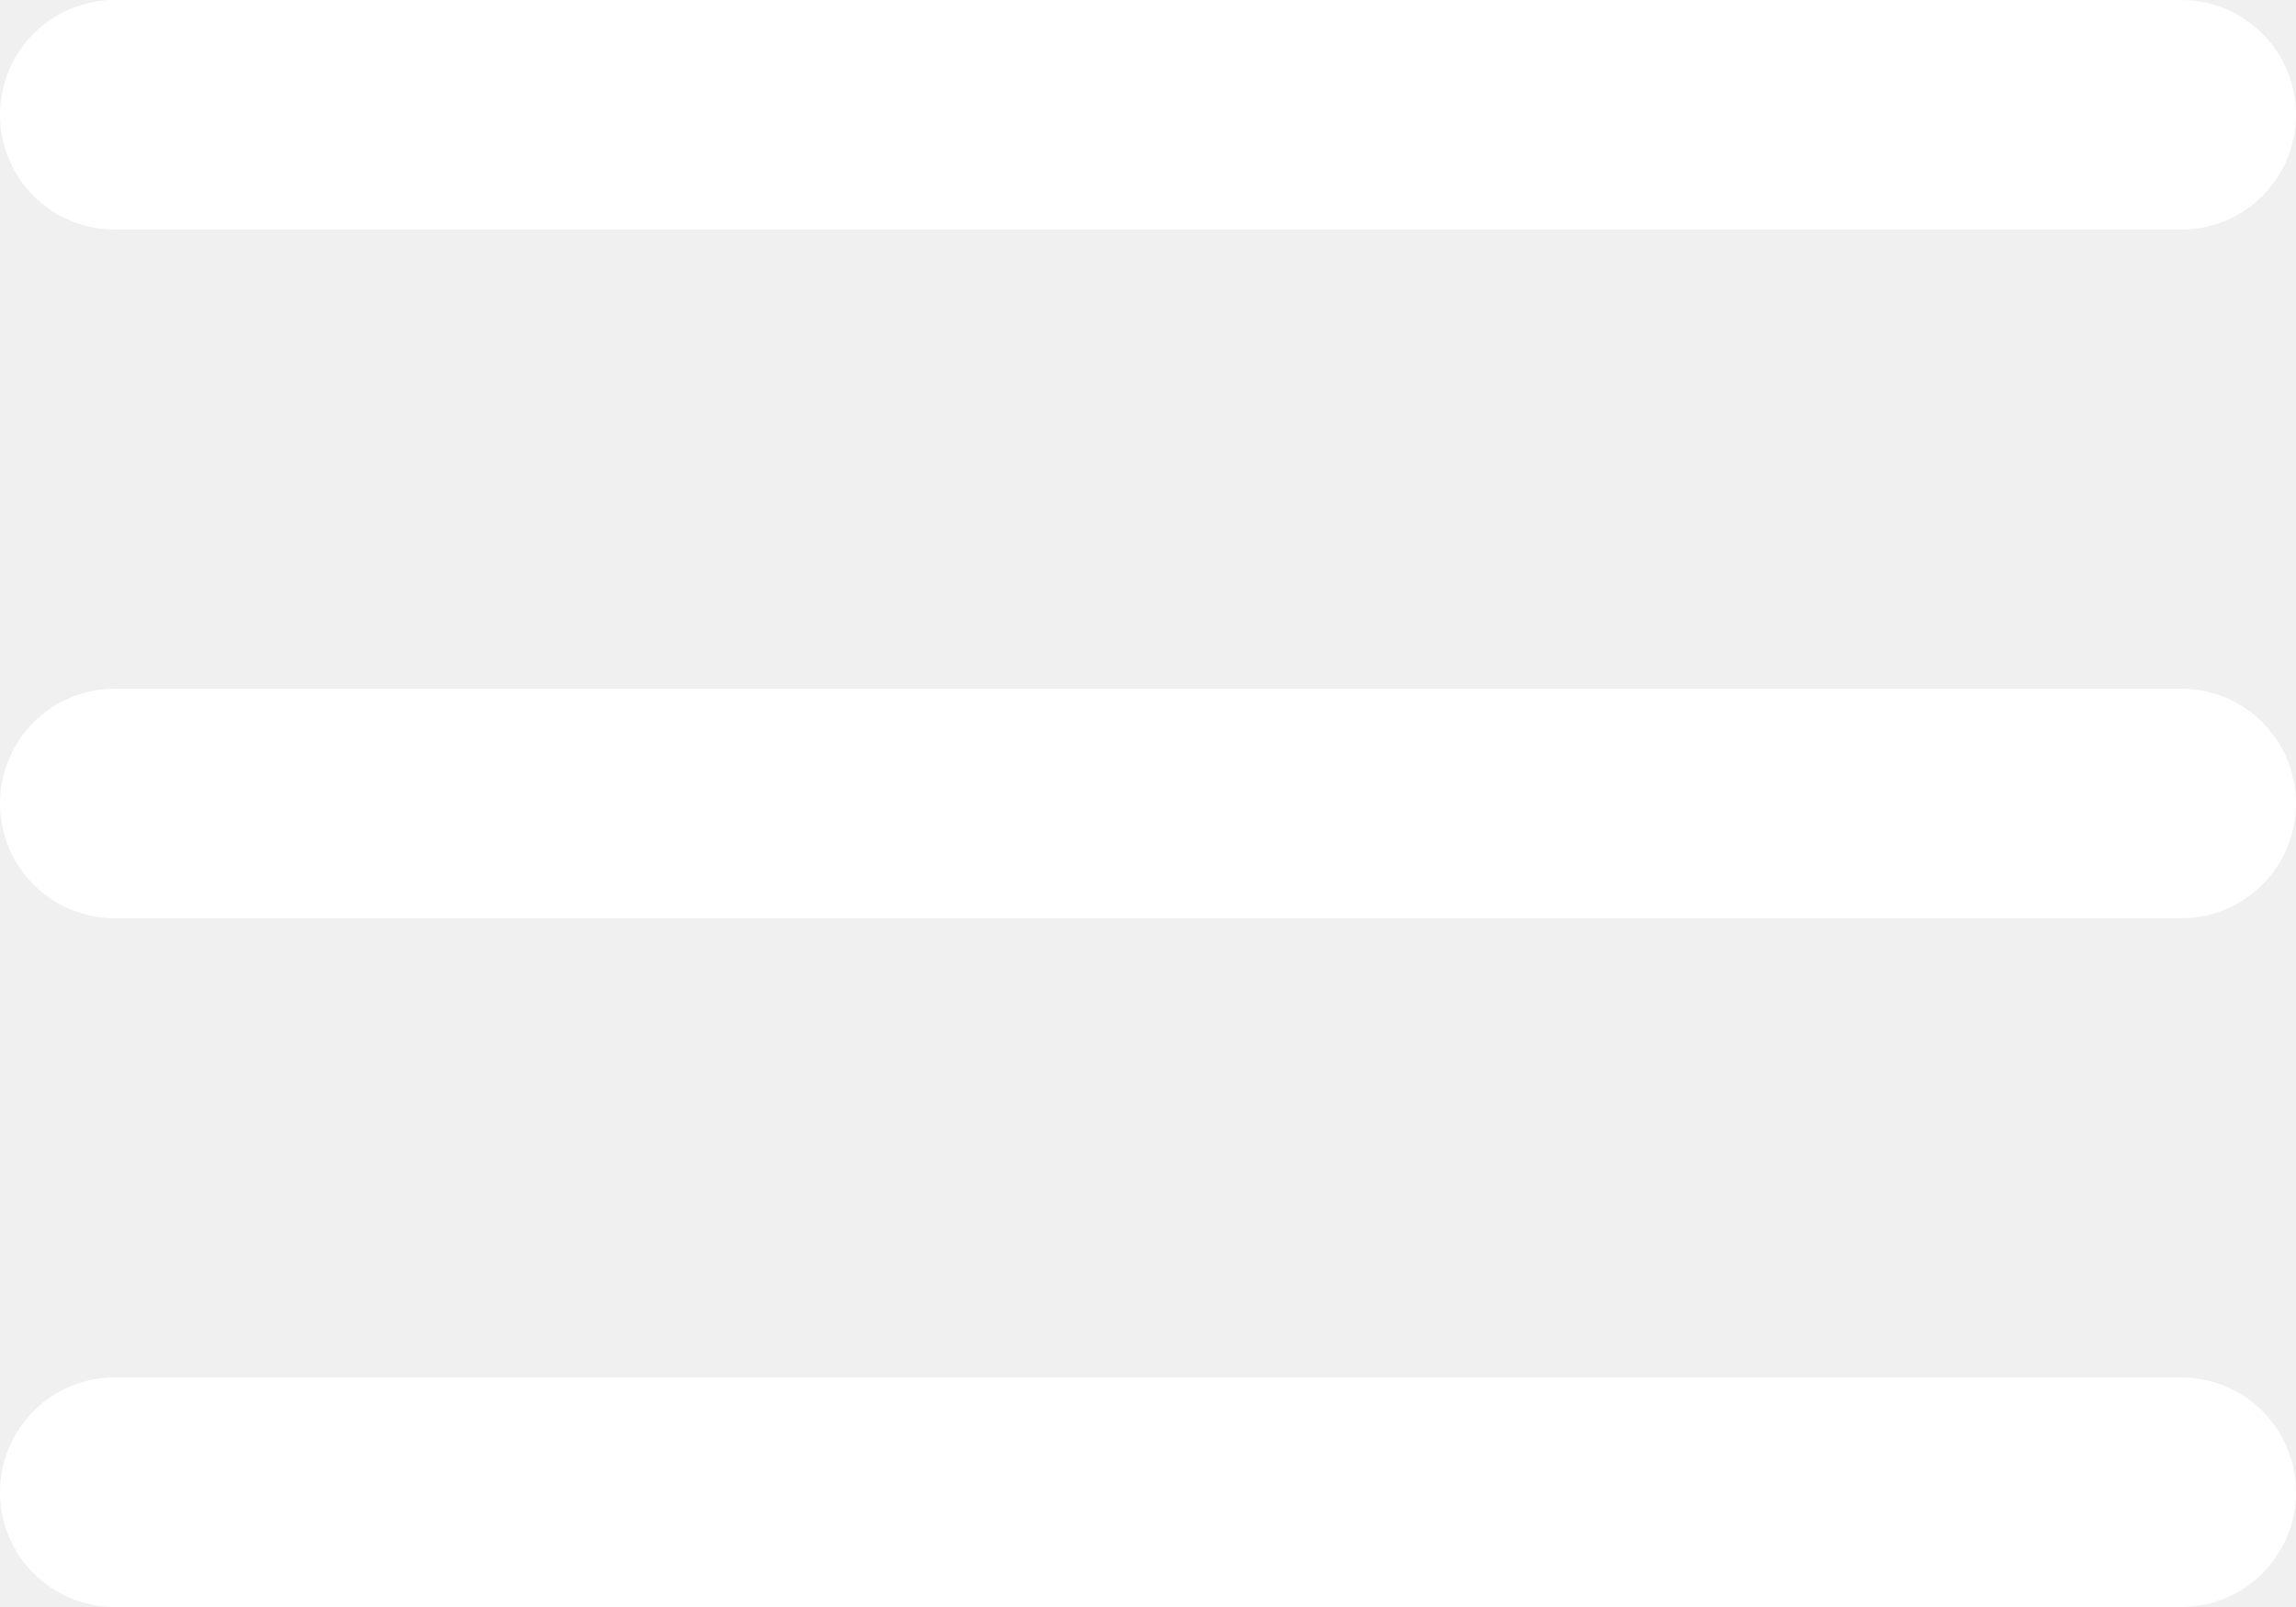
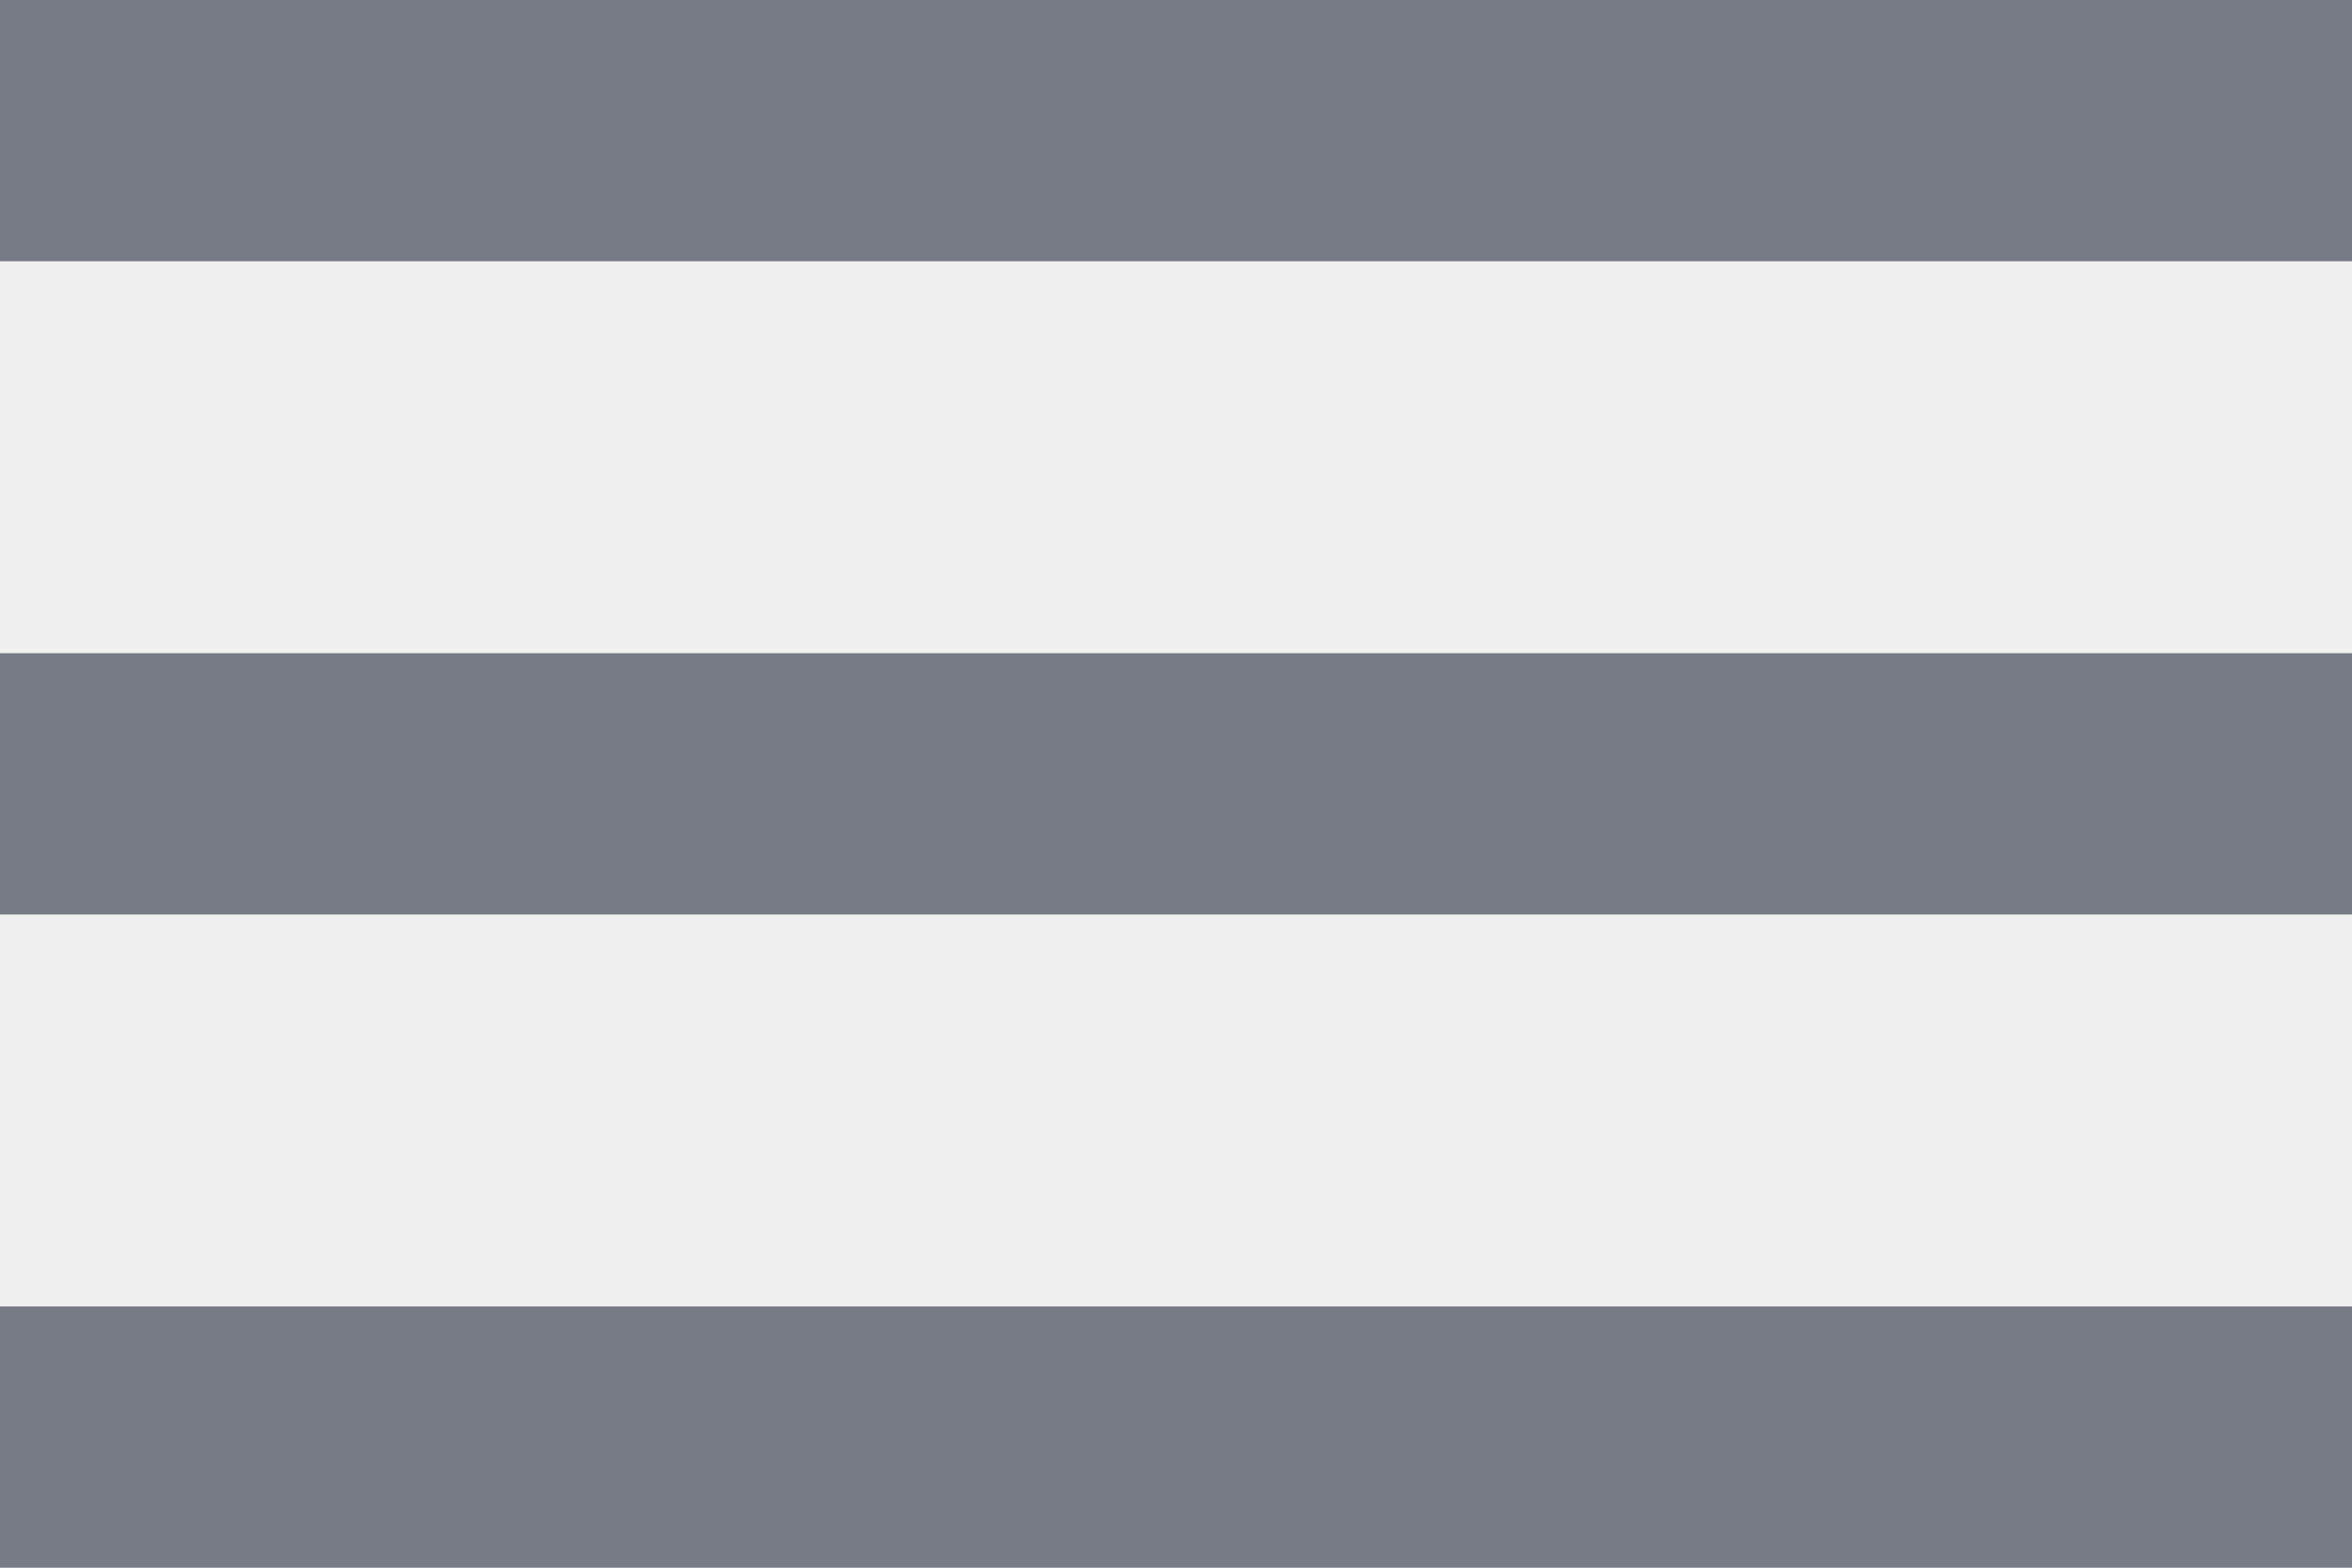
- <svg xmlns="http://www.w3.org/2000/svg" width="10px" height="7px" viewBox="0 0 10 7" version="1.1">
+ <svg xmlns="http://www.w3.org/2000/svg" width="18px" height="12px" viewBox="0 0 18 12" version="1.1">
  <g id="Page-1" stroke="none" stroke-width="1" fill="none" fill-rule="evenodd">
-     <g id="Keno" transform="translate(-426, -240)" fill="#FFFFFF">
-       <g id="game-header" transform="translate(112, 228)">
-         <g id="balance-&amp;-menu" transform="translate(224, 3)">
-           <g id="menu" transform="translate(90, 9)">
-             <rect id="Rectangle-6-Copy-2" x="0" y="6" width="10" height="1" rx="0.5" />
-             <rect id="Rectangle-6-Copy-3" x="0" y="3" width="10" height="1" rx="0.5" />
-             <rect id="Rectangle-6-Copy-4" x="0" y="0" width="10" height="1" rx="0.5" />
-           </g>
-         </g>
-       </g>
+     <g id="Group" fill="#767B85" fill-rule="nonzero">
+       <path d="M0,12 L18,12 L18,10 L0,10 L0,12 Z M0,7 L18,7 L18,5 L0,5 L0,7 Z M0,0 L0,2 L18,2 L18,0 L0,0 Z" id="Shape" />
    </g>
  </g>
</svg>
